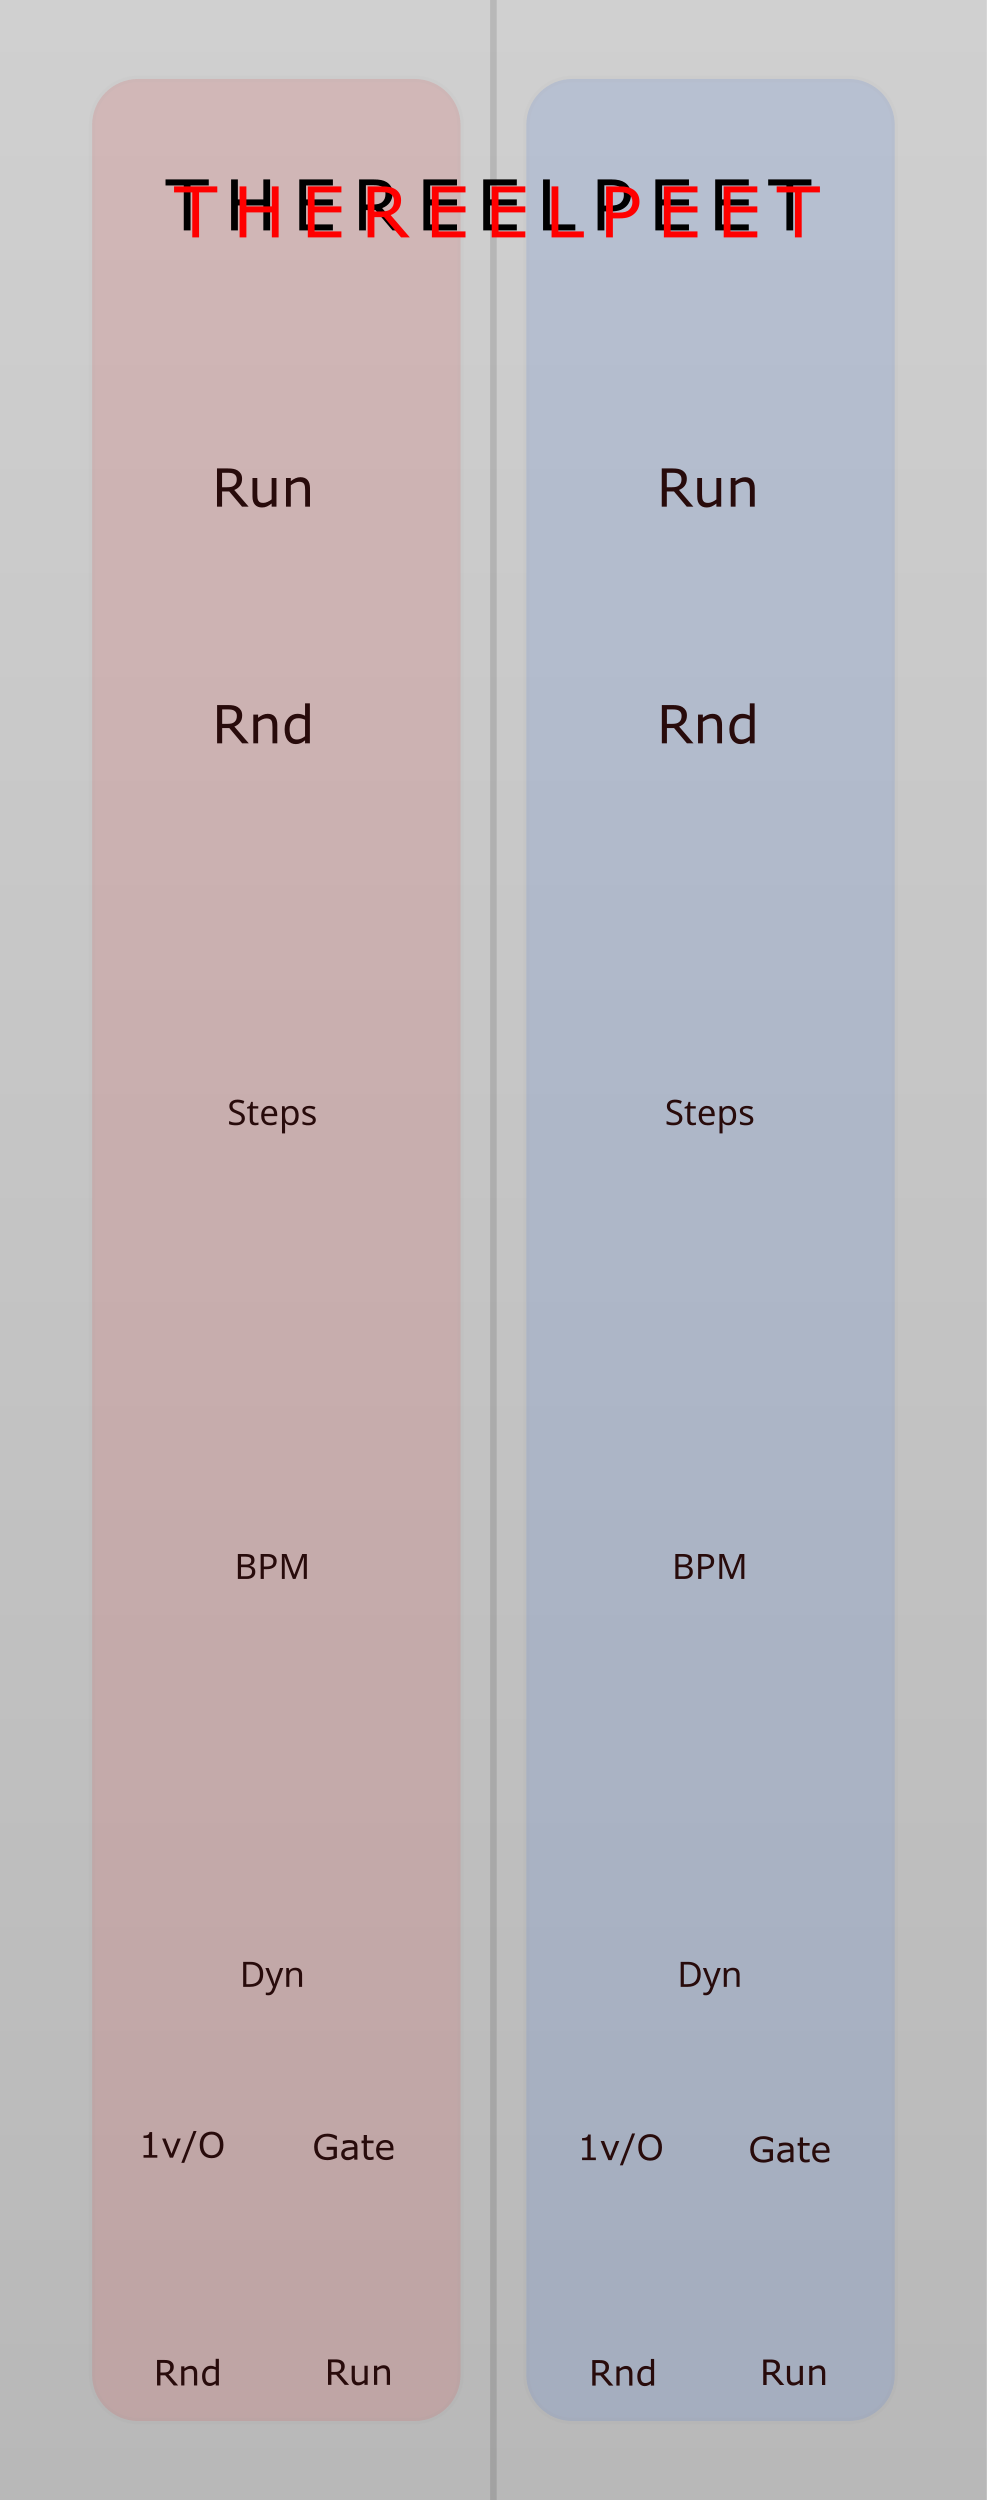
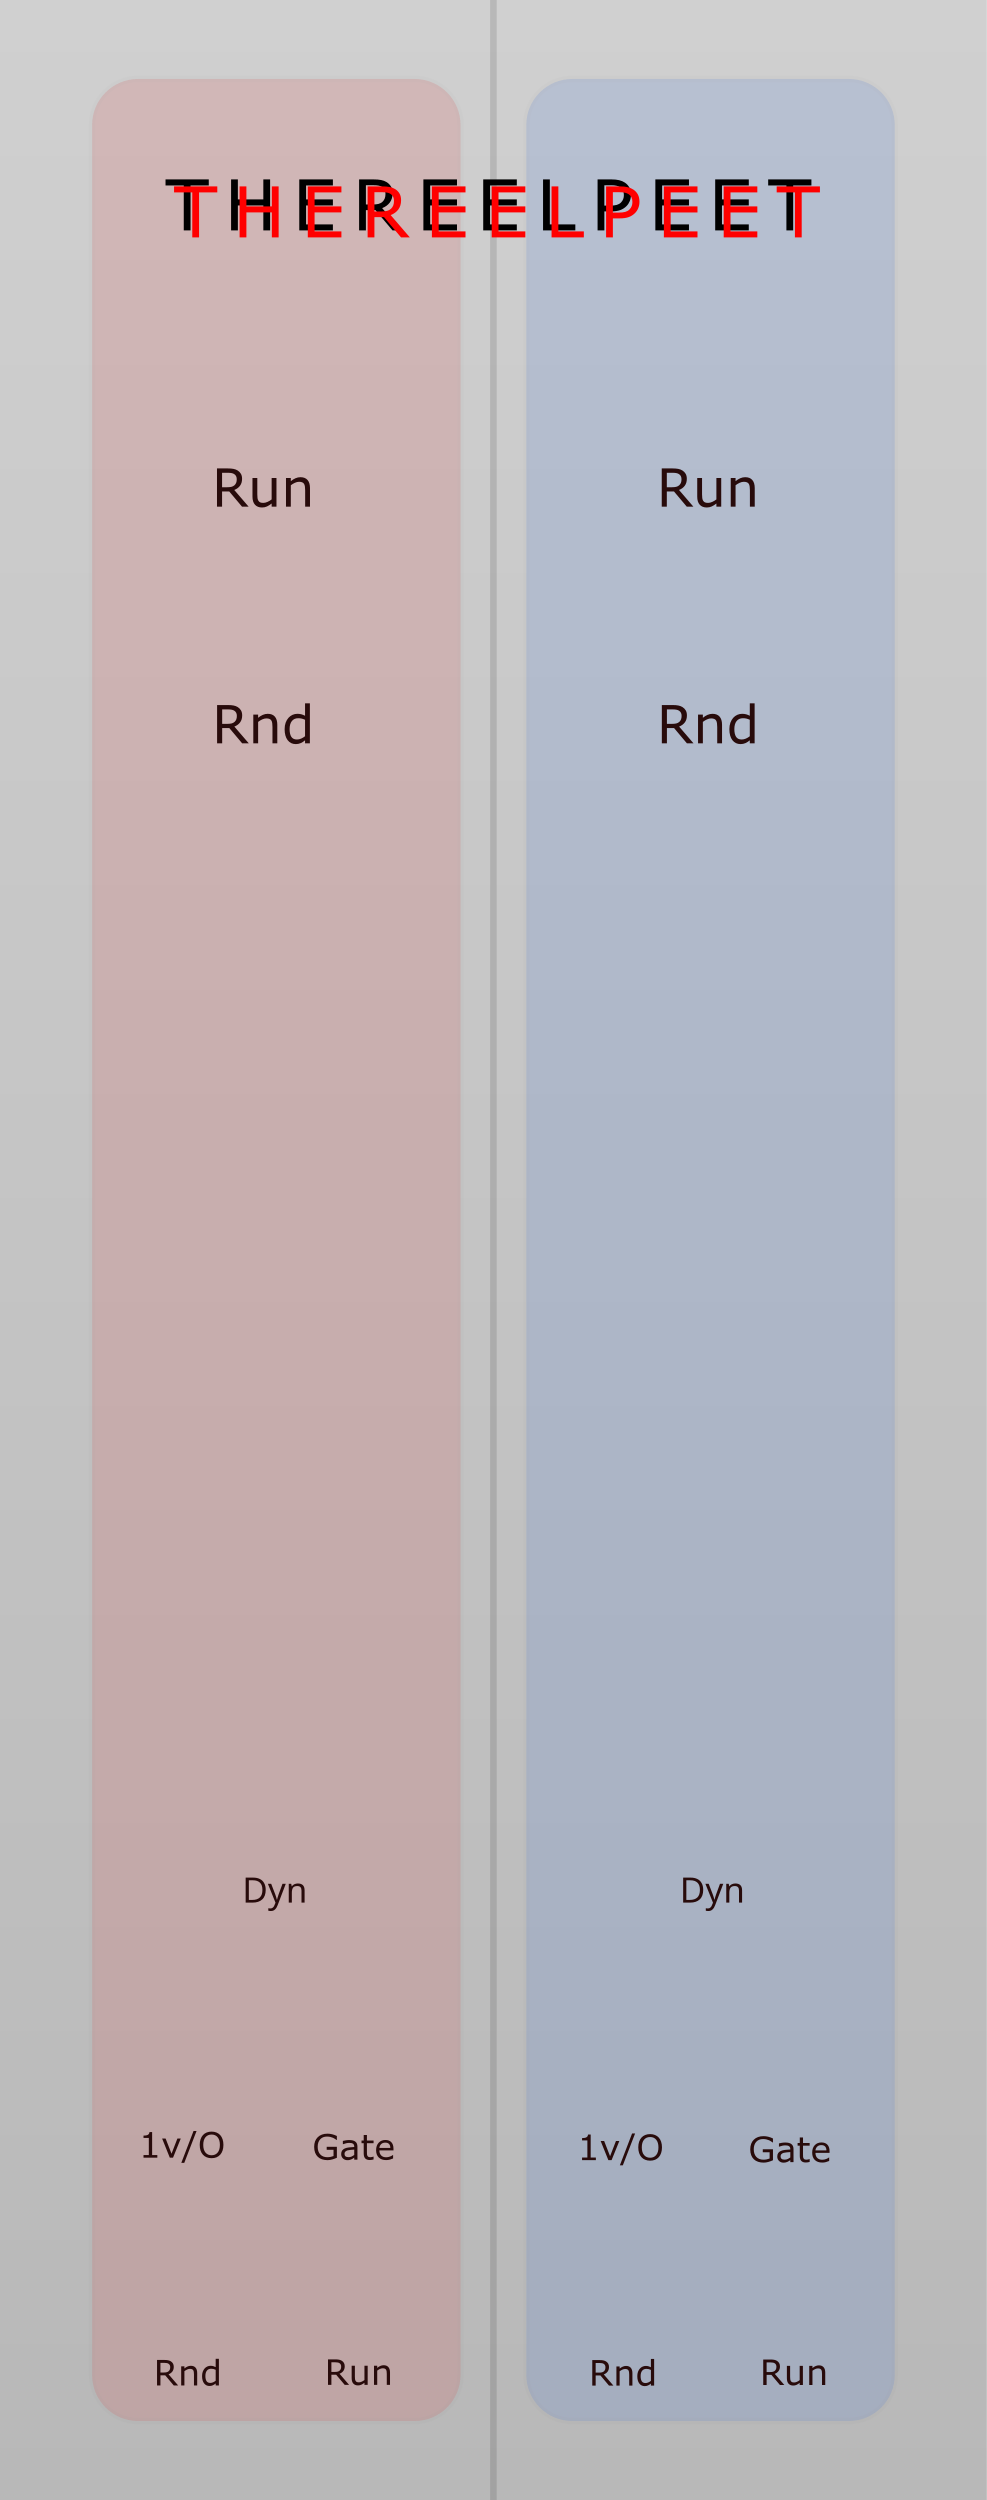
<svg xmlns="http://www.w3.org/2000/svg" width="150" height="380" viewBox="0 0 150 380" version="1.1" id="svg1">
  <defs id="defs1">
    <linearGradient id="bgGrad" x1="0" y1="0" x2="0" y2="380" gradientUnits="userSpaceOnUse">
      <stop offset="0%" stop-color="#d0d0d0" id="stop1" />
      <stop offset="100%" stop-color="#b8b8b8" id="stop2" />
    </linearGradient>
    <clipPath id="laneClip">
      <rect x="14" y="12" width="56" height="356" rx="7" ry="7" id="rect2" />
      <rect x="80" y="12" width="56" height="356" rx="7" ry="7" id="rect3" />
    </clipPath>
  </defs>
  <rect id="panel" x="0" y="0" width="150" height="380" fill="url(#bgGrad)" />
  <g id="hatchOverlay" opacity="0.10">
-   </g>
+   
+ </g>
  <rect x="14" y="12" width="56" height="356" rx="7" ry="7" fill="#d94a4a" opacity="0.18" stroke="#000000" stroke-opacity="0.08" stroke-width="1" id="laneA" />
-   <rect x="80" y="12" width="56" height="356" rx="7" ry="7" fill="#4a78d9" opacity="0.18" stroke="#000000" stroke-opacity="0.08" stroke-width="1" id="laneB" />&gt;
-   <text x="107.9" y="171" style="font-size:5.333px;font-family:sans-serif;letter-spacing:0px;fill:#280b0b;text-anchor:middle;text-align:center" id="text-steps-b" aria-label="Steps">Steps</text>
-   <text x="107.9" y="240" style="font-size:5.333px;font-family:sans-serif;letter-spacing:0px;fill:#280b0b;text-anchor:middle;text-align:center" id="text-bpm-b" aria-label="BPM">BPM</text>
-   <text x="107.9" y="302" style="font-size:5.333px;font-family:sans-serif;letter-spacing:0px;fill:#280b0b;text-anchor:middle;text-align:center" id="text-dyn-b" aria-label="Dyn">Dyn</text>
+   <rect x="80" y="12" width="56" height="356" rx="7" ry="7" fill="#4a78d9" opacity="0.18" stroke="#000000" stroke-opacity="0.08" stroke-width="1" id="laneB" />
+ &gt;
+   <text x="108.277" y="289.195" style="font-size:5.333px;font-family:sans-serif;text-align:center;letter-spacing:0px;text-anchor:middle;fill:#280b0b" id="text-dyn-b" aria-label="Dyn">Dyn</text>
  <rect x="74.5" y="0" width="1" height="380" fill="#000000" opacity="0.12" id="centerSeam" />
  <text xml:space="preserve" style="text-align:start;writing-mode:lr-tb;direction:ltr;text-anchor:start;fill:#000000" x="89.211" y="45.627" id="text5">
    <tspan id="tspan5" x="89.211" y="45.627" />
  </text>
  <text xml:space="preserve" style="font-style:normal;font-variant:normal;font-weight:normal;font-stretch:normal;font-size:10.667px;font-family:sans-serif;-inkscape-font-specification:'sans-serif, Normal';font-variant-ligatures:normal;font-variant-caps:normal;font-variant-numeric:normal;font-variant-east-asian:normal;text-align:start;writing-mode:lr-tb;direction:ltr;text-anchor:start;fill:#000000" x="37.661" y="75.322" id="text2">
    <tspan id="tspan2" />
  </text>
  <text xml:space="preserve" style="font-style:normal;font-variant:normal;font-weight:normal;font-stretch:normal;font-size:10.667px;font-family:sans-serif;-inkscape-font-specification:'sans-serif, Normal';font-variant-ligatures:normal;font-variant-caps:normal;font-variant-numeric:normal;font-variant-east-asian:normal;text-align:start;writing-mode:lr-tb;direction:ltr;text-anchor:start;fill:#000000" x="41.427" y="71.179" id="text3">
    <tspan id="tspan3" x="41.427" y="71.179" />
  </text>
  <path d="m 31.734,28.186 h -2.771 v 6.839 h -1.031 v -6.839 h -2.771 v -0.917 h 6.573 z m 9.324,6.839 h -1.031 v -3.797 h -3.87 v 3.797 H 35.125 v -7.755 h 1.031 v 3.042 h 3.87 v -3.042 h 1.031 z m 9.543,0 H 45.491 v -7.755 h 5.109 v 0.917 h -4.078 v 2.125 h 4.078 v 0.917 h -4.078 v 2.88 h 4.078 z m 10.402,0 h -1.339 l -2.594,-3.083 h -1.453 v 3.083 h -1.031 v -7.755 h 2.172 q 0.703,0 1.172,0.094 0.469,0.089 0.844,0.323 0.422,0.266 0.656,0.672 0.24,0.401 0.24,1.021 0,0.839 -0.422,1.406 -0.422,0.563 -1.161,0.849 z m -2.411,-5.573 q 0,-0.333 -0.12,-0.589 -0.115,-0.26 -0.385,-0.438 -0.224,-0.151 -0.531,-0.208 -0.307,-0.062 -0.724,-0.062 h -1.214 v 2.927 h 1.042 q 0.49,0 0.854,-0.083 0.365,-0.089 0.62,-0.323 0.234,-0.219 0.344,-0.5 0.115,-0.286 0.115,-0.724 z m 10.871,5.573 h -5.109 v -7.755 h 5.109 v 0.917 h -4.078 v 2.125 h 4.078 v 0.917 h -4.078 v 2.88 h 4.078 z m 9.095,0 h -5.109 v -7.755 h 5.109 v 0.917 H 74.479 v 2.125 h 4.078 v 0.917 H 74.479 v 2.88 h 4.078 z m 8.892,0 h -4.906 v -7.755 h 1.031 v 6.839 h 3.875 z m 8.454,-5.411 q 0,0.516 -0.182,0.958 -0.177,0.438 -0.5,0.76 -0.401,0.401 -0.948,0.604 -0.547,0.198 -1.38,0.198 h -1.031 v 2.891 h -1.031 v -7.755 h 2.104 q 0.698,0 1.182,0.12 0.484,0.115 0.859,0.365 0.443,0.297 0.682,0.74 0.245,0.443 0.245,1.12 z m -1.073,0.026 q 0,-0.401 -0.141,-0.698 -0.141,-0.297 -0.427,-0.484 -0.25,-0.161 -0.573,-0.229 -0.318,-0.073 -0.807,-0.073 h -1.021 v 3.099 h 0.87 q 0.625,0 1.016,-0.109 0.391,-0.115 0.635,-0.359 0.245,-0.25 0.344,-0.526 0.104,-0.276 0.104,-0.62 z m 9.892,5.385 h -5.109 v -7.755 h 5.109 v 0.917 h -4.078 v 2.125 h 4.078 v 0.917 h -4.078 v 2.88 h 4.078 z m 9.095,0 h -5.109 v -7.755 h 5.109 v 0.917 H 109.738 v 2.125 h 4.078 v 0.917 H 109.738 v 2.88 h 4.078 z m 9.517,-6.839 h -2.771 v 6.839 h -1.031 v -6.839 h -2.771 v -0.917 h 6.573 z" id="text8" style="font-size:10.667px;-inkscape-font-specification:'sans-serif, Normal';letter-spacing:2.35px" aria-label="THEREELPEET" />
  <path d="m 33.028,29.247 h -2.771 v 6.839 h -1.031 v -6.839 h -2.771 v -0.917 h 6.573 z m 9.324,6.839 h -1.031 v -3.797 h -3.87 v 3.797 h -1.031 v -7.755 h 1.031 V 31.372 h 3.87 v -3.042 h 1.031 z m 9.543,0 h -5.109 v -7.755 h 5.109 v 0.917 H 47.816 V 31.372 h 4.078 v 0.917 h -4.078 v 2.88 h 4.078 z m 10.402,0 H 60.958 L 58.364,33.002 H 56.911 v 3.083 h -1.031 v -7.755 h 2.172 q 0.703,0 1.172,0.094 0.469,0.089 0.844,0.323 0.422,0.266 0.656,0.672 0.24,0.401 0.24,1.021 0,0.839 -0.422,1.406 -0.422,0.563 -1.161,0.849 z m -2.411,-5.573 q 0,-0.333 -0.12,-0.589 -0.115,-0.26 -0.385,-0.438 -0.224,-0.151 -0.531,-0.208 -0.307,-0.062 -0.724,-0.062 H 56.911 v 2.927 h 1.042 q 0.49,0 0.854,-0.083 0.365,-0.089 0.62,-0.323 0.234,-0.219 0.344,-0.5 0.115,-0.286 0.115,-0.724 z m 10.871,5.573 h -5.109 v -7.755 h 5.109 v 0.917 H 66.678 V 31.372 h 4.078 v 0.917 h -4.078 v 2.88 h 4.078 z m 9.095,0 H 74.741 v -7.755 h 5.109 v 0.917 H 75.773 V 31.372 h 4.078 v 0.917 h -4.078 v 2.88 h 4.078 z m 8.892,0 h -4.906 v -7.755 h 1.031 v 6.839 h 3.875 z m 8.454,-5.411 q 0,0.516 -0.182,0.958 -0.177,0.438 -0.5,0.76 -0.401,0.401 -0.948,0.604 -0.547,0.198 -1.38,0.198 h -1.031 v 2.891 h -1.031 v -7.755 h 2.104 q 0.698,0 1.182,0.12 0.484,0.115 0.859,0.365 0.443,0.297 0.682,0.74 0.245,0.443 0.245,1.12 z m -1.073,0.026 q 0,-0.401 -0.141,-0.698 -0.141,-0.297 -0.427,-0.484 -0.25,-0.161 -0.573,-0.229 -0.318,-0.073 -0.807,-0.073 h -1.021 v 3.099 h 0.87 q 0.625,0 1.016,-0.109 0.391,-0.115 0.635,-0.359 0.245,-0.25 0.344,-0.526 0.104,-0.276 0.104,-0.62 z m 9.892,5.385 h -5.109 v -7.755 h 5.109 v 0.917 h -4.078 v 2.125 h 4.078 v 0.917 h -4.078 v 2.88 h 4.078 z m 9.095,0 h -5.109 v -7.755 h 5.109 v 0.917 h -4.078 v 2.125 h 4.078 v 0.917 h -4.078 v 2.88 h 4.078 z m 9.517,-6.839 h -2.771 v 6.839 h -1.031 v -6.839 h -2.771 v -0.917 h 6.573 z" id="text8-1" style="font-size:10.667px;-inkscape-font-specification:'sans-serif, Normal';letter-spacing:2.35px;fill:#ff0000" aria-label="THEREELPEET" />
  <text xml:space="preserve" style="font-style:normal;font-variant:normal;font-weight:normal;font-stretch:normal;font-size:10.667px;font-family:sans-serif;-inkscape-font-specification:'sans-serif, Normal';font-variant-ligatures:normal;font-variant-caps:normal;font-variant-numeric:normal;font-variant-east-asian:normal;text-align:start;letter-spacing:0px;writing-mode:lr-tb;direction:ltr;text-anchor:start;fill:#280b0b" x="85.114" y="81.348" id="text9">
    <tspan id="tspan8" x="85.114" y="81.348" />
  </text>
  <path d="m 37.81,112.983 h -1.004 l -1.945,-2.312 h -1.09 v 2.312 h -0.773 v -5.816 h 1.629 q 0.527,0 0.879,0.07 0.352,0.066 0.633,0.242 0.316,0.199 0.492,0.504 0.18,0.301 0.18,0.766 0,0.629 -0.316,1.055 -0.316,0.422 -0.871,0.637 z m -1.809,-4.18 q 0,-0.25 -0.09,-0.441 -0.086,-0.195 -0.289,-0.328 -0.168,-0.113 -0.398,-0.156 -0.23,-0.047 -0.543,-0.047 H 33.771 v 2.195 h 0.781 q 0.367,0 0.641,-0.062 0.273,-0.066 0.465,-0.242 0.176,-0.164 0.258,-0.375 0.086,-0.215 0.086,-0.543 z m 6.148,4.18 h -0.734 v -2.484 q 0,-0.301 -0.035,-0.562 -0.035,-0.266 -0.129,-0.414 -0.098,-0.164 -0.281,-0.242 -0.184,-0.082 -0.477,-0.082 -0.301,0 -0.629,0.148 -0.328,0.148 -0.629,0.379 v 3.258 h -0.734 v -4.363 h 0.734 v 0.484 q 0.344,-0.285 0.711,-0.445 0.367,-0.16 0.754,-0.16 0.707,0 1.078,0.426 0.371,0.426 0.371,1.227 z m 4.953,0 h -0.734 v -0.457 q -0.316,0.273 -0.66,0.426 -0.344,0.152 -0.746,0.152 -0.781,0 -1.242,-0.602 -0.457,-0.602 -0.457,-1.668 0,-0.555 0.156,-0.988 0.16,-0.434 0.43,-0.738 0.266,-0.297 0.617,-0.453 0.355,-0.156 0.734,-0.156 0.344,0 0.609,0.074 0.266,0.07 0.559,0.223 v -1.891 h 0.734 z m -0.734,-1.074 v -2.504 q -0.297,-0.133 -0.531,-0.184 -0.234,-0.051 -0.512,-0.051 -0.617,0 -0.961,0.43 -0.344,0.43 -0.344,1.219 0,0.777 0.266,1.184 0.266,0.402 0.852,0.402 0.312,0 0.633,-0.137 0.32,-0.141 0.598,-0.359 z" id="text12" style="font-size:8px;-inkscape-font-specification:'sans-serif, Normal';letter-spacing:0px;fill:#280b0b" aria-label="Rnd" />
  <path d="m 105.411,112.983 h -1.004 l -1.945,-2.312 h -1.09 v 2.312 h -0.773 v -5.816 h 1.629 q 0.527,0 0.879,0.07 0.352,0.066 0.633,0.242 0.316,0.199 0.492,0.504 0.18,0.301 0.18,0.766 0,0.629 -0.316,1.055 -0.316,0.422 -0.871,0.637 z m -1.809,-4.18 q 0,-0.25 -0.09,-0.441 -0.086,-0.195 -0.289,-0.328 -0.168,-0.113 -0.398,-0.156 -0.23,-0.047 -0.543,-0.047 h -0.91 v 2.195 h 0.781 q 0.367,0 0.641,-0.062 0.273,-0.066 0.465,-0.242 0.176,-0.164 0.258,-0.375 0.086,-0.215 0.086,-0.543 z m 6.148,4.18 h -0.734 v -2.484 q 0,-0.301 -0.035,-0.562 -0.035,-0.266 -0.129,-0.414 -0.098,-0.164 -0.281,-0.242 -0.184,-0.082 -0.477,-0.082 -0.301,0 -0.629,0.148 -0.328,0.148 -0.629,0.379 v 3.258 h -0.734 v -4.363 h 0.734 v 0.484 q 0.344,-0.285 0.711,-0.445 0.367,-0.16 0.754,-0.16 0.707,0 1.078,0.426 0.371,0.426 0.371,1.227 z m 4.953,0 h -0.734 v -0.457 q -0.316,0.273 -0.66,0.426 -0.344,0.152 -0.746,0.152 -0.781,0 -1.242,-0.602 -0.457,-0.602 -0.457,-1.668 0,-0.555 0.156,-0.988 0.16,-0.434 0.43,-0.738 0.266,-0.297 0.617,-0.453 0.355,-0.156 0.734,-0.156 0.344,0 0.609,0.074 0.266,0.07 0.559,0.223 v -1.891 h 0.734 z m -0.734,-1.074 v -2.504 q -0.297,-0.133 -0.531,-0.184 -0.234,-0.051 -0.512,-0.051 -0.617,0 -0.961,0.43 -0.344,0.43 -0.344,1.219 0,0.777 0.266,1.184 0.266,0.402 0.852,0.402 0.312,0 0.633,-0.137 0.32,-0.141 0.598,-0.359 z" id="text13" style="font-size:8px;-inkscape-font-specification:'sans-serif, Normal';letter-spacing:0px;fill:#280b0b" aria-label="Rnd" />
  <path d="m 37.794,77.017 h -1.004 l -1.945,-2.312 h -1.09 v 2.312 h -0.773 v -5.816 h 1.629 q 0.527,0 0.879,0.07 0.352,0.066 0.633,0.242 0.316,0.199 0.492,0.504 0.18,0.301 0.18,0.766 0,0.629 -0.316,1.055 -0.316,0.422 -0.871,0.637 z m -1.809,-4.18 q 0,-0.25 -0.09,-0.441 -0.086,-0.195 -0.289,-0.328 -0.168,-0.113 -0.398,-0.156 -0.23,-0.047 -0.543,-0.047 h -0.91 v 2.195 h 0.781 q 0.367,0 0.641,-0.062 0.273,-0.066 0.465,-0.242 0.176,-0.164 0.258,-0.375 0.086,-0.215 0.086,-0.543 z m 6.039,4.18 h -0.734 v -0.484 q -0.371,0.293 -0.711,0.449 -0.34,0.156 -0.75,0.156 -0.688,0 -1.07,-0.418 Q 38.376,76.298 38.376,75.486 v -2.832 h 0.734 v 2.484 q 0,0.332 0.031,0.57 0.031,0.234 0.133,0.402 0.105,0.172 0.273,0.25 0.168,0.078 0.488,0.078 0.285,0 0.621,-0.148 0.34,-0.148 0.633,-0.379 v -3.258 h 0.734 z m 5.094,0 h -0.734 v -2.484 q 0,-0.301 -0.035,-0.562 -0.035,-0.266 -0.129,-0.414 -0.098,-0.164 -0.281,-0.242 -0.184,-0.082 -0.477,-0.082 -0.301,0 -0.629,0.148 -0.328,0.148 -0.629,0.379 v 3.258 H 43.47 V 72.654 h 0.734 v 0.484 q 0.344,-0.285 0.711,-0.445 0.367,-0.16 0.754,-0.16 0.707,0 1.078,0.426 0.371,0.426 0.371,1.227 z" id="text14" style="font-size:8px;-inkscape-font-specification:'sans-serif, Normal';letter-spacing:0px;fill:#280b0b" aria-label="Run" />
  <path d="m 105.396,77.017 h -1.004 l -1.945,-2.312 h -1.09 v 2.312 h -0.773 v -5.816 h 1.629 q 0.527,0 0.879,0.07 0.352,0.066 0.633,0.242 0.316,0.199 0.492,0.504 0.18,0.301 0.18,0.766 0,0.629 -0.316,1.055 -0.316,0.422 -0.871,0.637 z m -1.809,-4.18 q 0,-0.25 -0.09,-0.441 -0.086,-0.195 -0.289,-0.328 -0.168,-0.113 -0.398,-0.156 -0.23,-0.047 -0.543,-0.047 h -0.91 v 2.195 h 0.781 q 0.367,0 0.641,-0.062 0.273,-0.066 0.465,-0.242 0.176,-0.164 0.258,-0.375 0.086,-0.215 0.086,-0.543 z m 6.039,4.18 h -0.734 v -0.484 q -0.371,0.293 -0.711,0.449 -0.34,0.156 -0.75,0.156 -0.688,0 -1.07,-0.418 -0.383,-0.422 -0.383,-1.234 v -2.832 h 0.734 v 2.484 q 0,0.332 0.031,0.57 0.031,0.234 0.133,0.402 0.105,0.172 0.273,0.25 0.168,0.078 0.488,0.078 0.285,0 0.621,-0.148 0.34,-0.148 0.633,-0.379 v -3.258 h 0.734 z m 5.094,0 h -0.734 v -2.484 q 0,-0.301 -0.035,-0.562 -0.035,-0.266 -0.129,-0.414 -0.098,-0.164 -0.281,-0.242 -0.184,-0.082 -0.477,-0.082 -0.301,0 -0.629,0.148 -0.328,0.148 -0.629,0.379 v 3.258 h -0.734 V 72.654 h 0.734 v 0.484 q 0.344,-0.285 0.711,-0.445 0.367,-0.16 0.754,-0.16 0.707,0 1.078,0.426 0.371,0.426 0.371,1.227 z" id="text15" style="font-size:8px;-inkscape-font-specification:'sans-serif, Normal';letter-spacing:0px;fill:#280b0b" aria-label="Run" />
  <path d="m 23.913,327.963 h -2.099 v -0.396 h 0.807 v -2.599 h -0.807 v -0.354 q 0.164,0 0.352,-0.026 0.188,-0.029 0.284,-0.081 0.12,-0.065 0.188,-0.164 0.07,-0.102 0.081,-0.271 h 0.404 v 3.495 h 0.792 z m 3.565,-2.909 -1.177,2.909 h -0.492 l -1.169,-2.909 h 0.531 l 0.901,2.315 0.893,-2.315 z m 2.398,-1.143 -1.867,4.844 h -0.451 l 1.859,-4.844 z m 3.594,0.62 q 0.237,0.26 0.362,0.638 0.128,0.378 0.128,0.857 0,0.479 -0.13,0.859 -0.128,0.378 -0.359,0.63 -0.24,0.263 -0.568,0.396 -0.326,0.133 -0.745,0.133 -0.409,0 -0.745,-0.135 -0.333,-0.135 -0.568,-0.393 -0.234,-0.258 -0.362,-0.633 -0.125,-0.375 -0.125,-0.857 0,-0.474 0.125,-0.849 0.125,-0.378 0.365,-0.646 0.229,-0.255 0.568,-0.391 0.341,-0.135 0.742,-0.135 0.417,0 0.747,0.138 0.333,0.135 0.565,0.388 z m -0.047,1.495 q 0,-0.755 -0.339,-1.164 -0.339,-0.411 -0.924,-0.411 -0.591,0 -0.93,0.411 -0.336,0.409 -0.336,1.164 0,0.763 0.344,1.169 0.344,0.404 0.922,0.404 0.578,0 0.919,-0.404 0.344,-0.406 0.344,-1.169 z" id="text1" style="font-size:5.333px;-inkscape-font-specification:'sans-serif, Normal';letter-spacing:0px;fill:#280b0b" aria-label="1v/O" />
  <path d="m 51.208,327.98 q -0.318,0.146 -0.695,0.255 -0.375,0.107 -0.727,0.107 -0.453,0 -0.831,-0.125 -0.378,-0.125 -0.643,-0.375 -0.268,-0.253 -0.414,-0.63 -0.146,-0.38 -0.146,-0.888 0,-0.93 0.542,-1.466 0.544,-0.539 1.492,-0.539 0.331,0 0.674,0.081 0.346,0.078 0.745,0.268 v 0.612 h -0.047 q -0.081,-0.062 -0.234,-0.164 -0.154,-0.102 -0.302,-0.169 -0.18,-0.081 -0.409,-0.133 -0.227,-0.055 -0.516,-0.055 -0.651,0 -1.031,0.419 -0.378,0.417 -0.378,1.13 0,0.753 0.396,1.172 0.396,0.417 1.078,0.417 0.25,0 0.497,-0.05 0.25,-0.05 0.437,-0.128 v -0.951 h -1.039 v -0.453 h 1.549 z m 3.122,0.286 h -0.487 v -0.31 q -0.065,0.044 -0.177,0.125 -0.109,0.078 -0.214,0.125 -0.122,0.06 -0.281,0.099 -0.159,0.042 -0.372,0.042 -0.393,0 -0.667,-0.26 -0.273,-0.26 -0.273,-0.664 0,-0.331 0.141,-0.534 0.143,-0.206 0.406,-0.323 0.266,-0.117 0.638,-0.159 0.372,-0.042 0.799,-0.062 v -0.075 q 0,-0.167 -0.06,-0.276 -0.057,-0.109 -0.167,-0.172 -0.104,-0.06 -0.25,-0.081 -0.146,-0.021 -0.305,-0.021 -0.193,0 -0.43,0.052 -0.237,0.05 -0.49,0.146 h -0.026 v -0.497 q 0.143,-0.039 0.414,-0.086 0.271,-0.047 0.534,-0.047 0.307,0 0.534,0.052 0.229,0.05 0.396,0.172 0.164,0.12 0.25,0.31 0.086,0.19 0.086,0.471 z m -0.487,-0.716 v -0.81 q -0.224,0.013 -0.529,0.039 -0.302,0.026 -0.479,0.075 -0.211,0.06 -0.341,0.188 -0.13,0.125 -0.13,0.346 0,0.25 0.151,0.378 0.151,0.125 0.461,0.125 0.258,0 0.471,-0.099 0.214,-0.102 0.396,-0.242 z m 2.94,0.69 q -0.138,0.036 -0.302,0.06 -0.161,0.023 -0.289,0.023 -0.445,0 -0.677,-0.24 -0.232,-0.24 -0.232,-0.768 v -1.547 h -0.331 v -0.411 h 0.331 v -0.836 h 0.49 v 0.836 h 1.01 v 0.411 h -1.01 v 1.326 q 0,0.229 0.01,0.359 0.01,0.128 0.073,0.24 0.057,0.104 0.156,0.154 0.102,0.047 0.307,0.047 0.12,0 0.25,-0.034 0.13,-0.036 0.187,-0.06 h 0.026 z m 3.026,-1.378 h -2.143 q 0,0.268 0.081,0.469 0.081,0.198 0.221,0.326 0.135,0.125 0.32,0.188 0.188,0.062 0.411,0.062 0.297,0 0.596,-0.117 0.302,-0.12 0.43,-0.234 h 0.026 v 0.534 q -0.247,0.104 -0.505,0.174 -0.258,0.07 -0.542,0.07 -0.724,0 -1.13,-0.391 -0.406,-0.393 -0.406,-1.115 0,-0.714 0.388,-1.133 0.391,-0.419 1.026,-0.419 0.589,0 0.906,0.344 0.32,0.344 0.32,0.977 z m -0.477,-0.375 q -0.003,-0.385 -0.195,-0.596 -0.19,-0.211 -0.581,-0.211 -0.393,0 -0.628,0.232 -0.232,0.232 -0.263,0.576 z" id="text4" style="font-size:5.333px;-inkscape-font-specification:'sans-serif, Normal';letter-spacing:0px;fill:#280b0b" aria-label="Gate" />
  <path d="m 90.573,328.34 h -2.099 v -0.396 H 89.281 v -2.599 h -0.807 v -0.354 q 0.164,0 0.352,-0.026 0.188,-0.029 0.284,-0.081 0.12,-0.065 0.188,-0.164 0.07,-0.102 0.081,-0.271 h 0.404 v 3.495 h 0.792 z m 3.565,-2.909 -1.177,2.909 h -0.492 l -1.169,-2.909 h 0.531 l 0.901,2.315 0.893,-2.315 z m 2.398,-1.143 -1.867,4.844 h -0.451 l 1.859,-4.844 z m 3.594,0.62 q 0.237,0.26 0.362,0.638 0.128,0.378 0.128,0.857 0,0.479 -0.13,0.859 -0.128,0.378 -0.359,0.63 -0.24,0.263 -0.568,0.396 -0.326,0.133 -0.745,0.133 -0.409,0 -0.745,-0.135 -0.333,-0.135 -0.568,-0.393 -0.234,-0.258 -0.362,-0.633 -0.125,-0.375 -0.125,-0.857 0,-0.474 0.125,-0.849 0.125,-0.378 0.365,-0.646 0.229,-0.255 0.568,-0.391 0.341,-0.135 0.742,-0.135 0.417,0 0.747,0.138 0.333,0.135 0.565,0.388 z m -0.047,1.495 q 0,-0.755 -0.339,-1.164 -0.339,-0.411 -0.924,-0.411 -0.591,0 -0.93,0.411 -0.336,0.409 -0.336,1.164 0,0.763 0.344,1.169 0.344,0.404 0.922,0.404 0.578,0 0.919,-0.404 0.344,-0.406 0.344,-1.169 z" id="text6" style="font-size:5.333px;-inkscape-font-specification:'sans-serif, Normal';letter-spacing:0px;fill:#280b0b" aria-label="1v/O" />
  <path d="m 117.492,328.357 q -0.318,0.146 -0.695,0.255 -0.375,0.107 -0.727,0.107 -0.453,0 -0.831,-0.125 -0.378,-0.125 -0.643,-0.375 -0.268,-0.253 -0.414,-0.63 -0.146,-0.38 -0.146,-0.888 0,-0.93 0.542,-1.466 0.544,-0.539 1.492,-0.539 0.331,0 0.674,0.081 0.346,0.078 0.745,0.268 v 0.612 h -0.047 q -0.081,-0.062 -0.234,-0.164 -0.154,-0.102 -0.302,-0.169 -0.18,-0.081 -0.409,-0.133 -0.227,-0.055 -0.516,-0.055 -0.651,0 -1.031,0.419 -0.378,0.417 -0.378,1.13 0,0.753 0.396,1.172 0.396,0.417 1.078,0.417 0.25,0 0.497,-0.05 0.25,-0.05 0.438,-0.128 v -0.951 h -1.039 v -0.453 h 1.549 z m 3.122,0.286 h -0.487 v -0.31 q -0.065,0.044 -0.177,0.125 -0.109,0.078 -0.214,0.125 -0.122,0.06 -0.281,0.099 -0.159,0.042 -0.372,0.042 -0.393,0 -0.667,-0.26 -0.273,-0.26 -0.273,-0.664 0,-0.331 0.141,-0.534 0.143,-0.206 0.406,-0.323 0.266,-0.117 0.638,-0.159 0.372,-0.042 0.799,-0.062 v -0.075 q 0,-0.167 -0.06,-0.276 -0.057,-0.109 -0.167,-0.172 -0.104,-0.06 -0.25,-0.081 -0.146,-0.021 -0.305,-0.021 -0.193,0 -0.43,0.052 -0.237,0.05 -0.49,0.146 h -0.026 v -0.497 q 0.143,-0.039 0.414,-0.086 0.271,-0.047 0.534,-0.047 0.307,0 0.534,0.052 0.229,0.05 0.396,0.172 0.164,0.12 0.25,0.31 0.086,0.19 0.086,0.471 z m -0.487,-0.716 v -0.81 q -0.224,0.013 -0.529,0.039 -0.302,0.026 -0.479,0.075 -0.211,0.06 -0.341,0.188 -0.13,0.125 -0.13,0.346 0,0.25 0.151,0.378 0.151,0.125 0.461,0.125 0.258,0 0.471,-0.099 0.214,-0.102 0.396,-0.242 z m 2.94,0.69 q -0.138,0.036 -0.302,0.06 -0.161,0.023 -0.289,0.023 -0.445,0 -0.677,-0.24 -0.232,-0.24 -0.232,-0.768 v -1.547 h -0.331 v -0.411 h 0.331 v -0.836 h 0.49 v 0.836 h 1.01 v 0.411 h -1.01 v 1.326 q 0,0.229 0.01,0.359 0.01,0.128 0.073,0.24 0.057,0.104 0.156,0.154 0.102,0.047 0.307,0.047 0.12,0 0.25,-0.034 0.13,-0.036 0.188,-0.06 h 0.026 z m 3.026,-1.378 h -2.143 q 0,0.268 0.081,0.469 0.081,0.198 0.221,0.326 0.135,0.125 0.32,0.188 0.188,0.062 0.411,0.062 0.297,0 0.596,-0.117 0.302,-0.12 0.43,-0.234 h 0.026 v 0.534 q -0.247,0.104 -0.505,0.174 -0.258,0.07 -0.542,0.07 -0.724,0 -1.13,-0.391 -0.406,-0.393 -0.406,-1.115 0,-0.714 0.388,-1.133 0.391,-0.419 1.026,-0.419 0.589,0 0.906,0.344 0.32,0.344 0.32,0.977 z m -0.477,-0.375 q -0.003,-0.385 -0.195,-0.596 -0.19,-0.211 -0.581,-0.211 -0.393,0 -0.628,0.232 -0.232,0.232 -0.263,0.576 z" id="text7" style="font-size:5.333px;-inkscape-font-specification:'sans-serif, Normal';letter-spacing:0px;fill:#280b0b" aria-label="Gate" />
  <path d="m 27.079,362.59 h -0.669 l -1.297,-1.542 h -0.727 v 1.542 h -0.516 v -3.878 h 1.086 q 0.352,0 0.586,0.047 0.234,0.044 0.422,0.161 0.211,0.133 0.328,0.336 0.12,0.201 0.12,0.51 0,0.419 -0.211,0.703 -0.211,0.281 -0.581,0.424 z m -1.206,-2.786 q 0,-0.167 -0.06,-0.294 -0.057,-0.13 -0.193,-0.219 -0.112,-0.075 -0.266,-0.104 -0.154,-0.031 -0.362,-0.031 h -0.607 v 1.464 h 0.521 q 0.245,0 0.427,-0.042 0.182,-0.044 0.31,-0.161 0.117,-0.109 0.172,-0.25 0.057,-0.143 0.057,-0.362 z m 4.099,2.786 H 29.483 v -1.656 q 0,-0.201 -0.023,-0.375 -0.023,-0.177 -0.086,-0.276 -0.065,-0.109 -0.188,-0.161 -0.122,-0.055 -0.318,-0.055 -0.201,0 -0.419,0.099 -0.219,0.099 -0.419,0.253 v 2.172 h -0.49 v -2.909 h 0.49 v 0.323 q 0.229,-0.19 0.474,-0.297 0.245,-0.107 0.503,-0.107 0.471,0 0.719,0.284 0.247,0.284 0.247,0.818 z m 3.302,0 h -0.49 v -0.305 q -0.211,0.182 -0.44,0.284 -0.229,0.102 -0.497,0.102 -0.521,0 -0.828,-0.401 -0.305,-0.401 -0.305,-1.112 0,-0.37 0.104,-0.659 0.107,-0.289 0.286,-0.492 0.177,-0.198 0.411,-0.302 0.237,-0.104 0.49,-0.104 0.229,0 0.406,0.05 0.177,0.047 0.372,0.148 v -1.26 h 0.49 z m -0.49,-0.716 v -1.669 q -0.198,-0.088 -0.354,-0.122 -0.156,-0.034 -0.341,-0.034 -0.411,0 -0.641,0.286 -0.229,0.286 -0.229,0.812 0,0.518 0.177,0.789 0.177,0.268 0.568,0.268 0.208,0 0.422,-0.091 0.214,-0.094 0.398,-0.24 z" id="text10" style="font-size:5.333px;-inkscape-font-specification:'sans-serif, Normal';letter-spacing:0px;fill:#280b0b" aria-label="Rnd" />
  <path d="m 53.065,362.503 h -0.669 l -1.297,-1.542 h -0.727 v 1.542 h -0.516 v -3.878 h 1.086 q 0.352,0 0.586,0.047 0.234,0.044 0.422,0.161 0.211,0.133 0.328,0.336 0.12,0.201 0.12,0.51 0,0.419 -0.211,0.703 -0.211,0.281 -0.581,0.424 z m -1.206,-2.786 q 0,-0.167 -0.06,-0.294 -0.057,-0.13 -0.193,-0.219 -0.112,-0.075 -0.266,-0.104 -0.154,-0.031 -0.362,-0.031 h -0.607 v 1.464 h 0.521 q 0.245,0 0.427,-0.042 0.182,-0.044 0.31,-0.161 0.117,-0.109 0.172,-0.25 0.057,-0.143 0.057,-0.362 z m 4.026,2.786 h -0.49 v -0.323 q -0.247,0.195 -0.474,0.299 -0.227,0.104 -0.5,0.104 -0.458,0 -0.714,-0.279 -0.255,-0.281 -0.255,-0.823 v -1.888 h 0.49 v 1.656 q 0,0.221 0.021,0.38 0.021,0.156 0.089,0.268 0.07,0.115 0.182,0.167 0.112,0.052 0.326,0.052 0.19,0 0.414,-0.099 0.227,-0.099 0.422,-0.253 v -2.172 h 0.49 z m 3.396,0 h -0.49 v -1.656 q 0,-0.201 -0.023,-0.375 -0.023,-0.177 -0.086,-0.276 -0.065,-0.109 -0.188,-0.161 -0.122,-0.055 -0.318,-0.055 -0.201,0 -0.419,0.099 -0.219,0.099 -0.419,0.253 v 2.172 h -0.49 v -2.909 h 0.49 v 0.323 q 0.229,-0.19 0.474,-0.297 0.245,-0.107 0.503,-0.107 0.471,0 0.719,0.284 0.247,0.284 0.247,0.818 z" id="text11" style="font-size:5.333px;-inkscape-font-specification:'sans-serif, Normal';letter-spacing:0px;fill:#280b0b" aria-label="Run" />
  <path d="m 93.234,362.61 h -0.669 l -1.297,-1.542 H 90.541 V 362.61 h -0.516 v -3.878 h 1.086 q 0.352,0 0.586,0.047 0.234,0.044 0.422,0.161 0.211,0.133 0.328,0.336 0.12,0.201 0.12,0.51 0,0.419 -0.211,0.703 -0.211,0.281 -0.581,0.424 z m -1.206,-2.786 q 0,-0.167 -0.06,-0.294 -0.057,-0.13 -0.193,-0.219 -0.112,-0.075 -0.266,-0.104 -0.154,-0.031 -0.362,-0.031 h -0.607 v 1.464 h 0.521 q 0.245,0 0.427,-0.042 0.182,-0.044 0.31,-0.161 0.117,-0.109 0.172,-0.25 0.057,-0.143 0.057,-0.362 z m 4.099,2.786 h -0.49 v -1.656 q 0,-0.201 -0.023,-0.375 -0.023,-0.177 -0.086,-0.276 -0.065,-0.109 -0.188,-0.161 -0.122,-0.055 -0.318,-0.055 -0.201,0 -0.419,0.099 -0.219,0.099 -0.419,0.253 v 2.172 h -0.49 v -2.909 h 0.49 v 0.323 q 0.229,-0.19 0.474,-0.297 0.245,-0.107 0.503,-0.107 0.471,0 0.719,0.284 0.247,0.284 0.247,0.818 z m 3.302,0 h -0.49 v -0.305 q -0.211,0.182 -0.44,0.284 -0.229,0.102 -0.497,0.102 -0.521,0 -0.828,-0.401 -0.305,-0.401 -0.305,-1.112 0,-0.37 0.104,-0.659 0.107,-0.289 0.286,-0.492 0.177,-0.198 0.411,-0.302 0.237,-0.104 0.49,-0.104 0.229,0 0.406,0.05 0.177,0.047 0.372,0.148 v -1.26 h 0.49 z m -0.49,-0.716 v -1.669 q -0.198,-0.088 -0.354,-0.122 -0.156,-0.034 -0.341,-0.034 -0.411,0 -0.641,0.286 -0.229,0.286 -0.229,0.812 0,0.518 0.177,0.789 0.177,0.268 0.568,0.268 0.208,0 0.422,-0.091 0.214,-0.094 0.398,-0.24 z" id="text10-8" style="font-size:5.333px;-inkscape-font-specification:'sans-serif, Normal';letter-spacing:0px;fill:#280b0b" aria-label="Rnd" />
  <path d="m 119.22,362.523 h -0.669 l -1.297,-1.542 h -0.727 v 1.542 h -0.516 v -3.878 h 1.086 q 0.352,0 0.586,0.047 0.234,0.044 0.422,0.161 0.211,0.133 0.328,0.336 0.12,0.201 0.12,0.51 0,0.419 -0.211,0.703 -0.211,0.281 -0.581,0.424 z m -1.206,-2.786 q 0,-0.167 -0.06,-0.294 -0.057,-0.13 -0.193,-0.219 -0.112,-0.075 -0.266,-0.104 -0.154,-0.031 -0.362,-0.031 h -0.607 v 1.464 h 0.521 q 0.245,0 0.427,-0.042 0.182,-0.044 0.31,-0.161 0.117,-0.109 0.172,-0.25 0.057,-0.143 0.057,-0.362 z m 4.026,2.786 h -0.49 v -0.323 q -0.247,0.195 -0.474,0.299 -0.227,0.104 -0.5,0.104 -0.458,0 -0.714,-0.279 -0.255,-0.281 -0.255,-0.823 v -1.888 h 0.49 v 1.656 q 0,0.221 0.021,0.38 0.021,0.156 0.088,0.268 0.07,0.115 0.182,0.167 0.112,0.052 0.326,0.052 0.19,0 0.414,-0.099 0.227,-0.099 0.422,-0.253 v -2.172 h 0.49 z m 3.396,0 h -0.49 v -1.656 q 0,-0.201 -0.023,-0.375 -0.023,-0.177 -0.086,-0.276 -0.065,-0.109 -0.188,-0.161 -0.122,-0.055 -0.318,-0.055 -0.201,0 -0.419,0.099 -0.219,0.099 -0.419,0.253 v 2.172 h -0.49 v -2.909 h 0.49 v 0.323 q 0.229,-0.19 0.474,-0.297 0.245,-0.107 0.503,-0.107 0.471,0 0.719,0.284 0.247,0.284 0.247,0.818 z" id="text11-5" style="font-size:5.333px;-inkscape-font-specification:'sans-serif, Normal';letter-spacing:0px;fill:#280b0b" aria-label="Run" />
-   <text x="41.4" y="171" style="font-size:5.333px;font-family:sans-serif;letter-spacing:0px;fill:#280b0b;text-anchor:middle;text-align:center" id="text-steps-a" aria-label="Steps">Steps</text>
-   <text x="41.4" y="240" style="font-size:5.333px;font-family:sans-serif;letter-spacing:0px;fill:#280b0b;text-anchor:middle;text-align:center" id="text-bpm-a" aria-label="BPM">BPM</text>
-   <text x="41.4" y="302" style="font-size:5.333px;font-family:sans-serif;letter-spacing:0px;fill:#280b0b;text-anchor:middle;text-align:center" id="text-dyn-a" aria-label="Dyn">Dyn</text>
+   <text x="41.777" y="289.195" style="font-size:5.333px;font-family:sans-serif;text-align:center;letter-spacing:0px;text-anchor:middle;fill:#280b0b" id="text-dyn-a" aria-label="Dyn">Dyn</text>
</svg>
